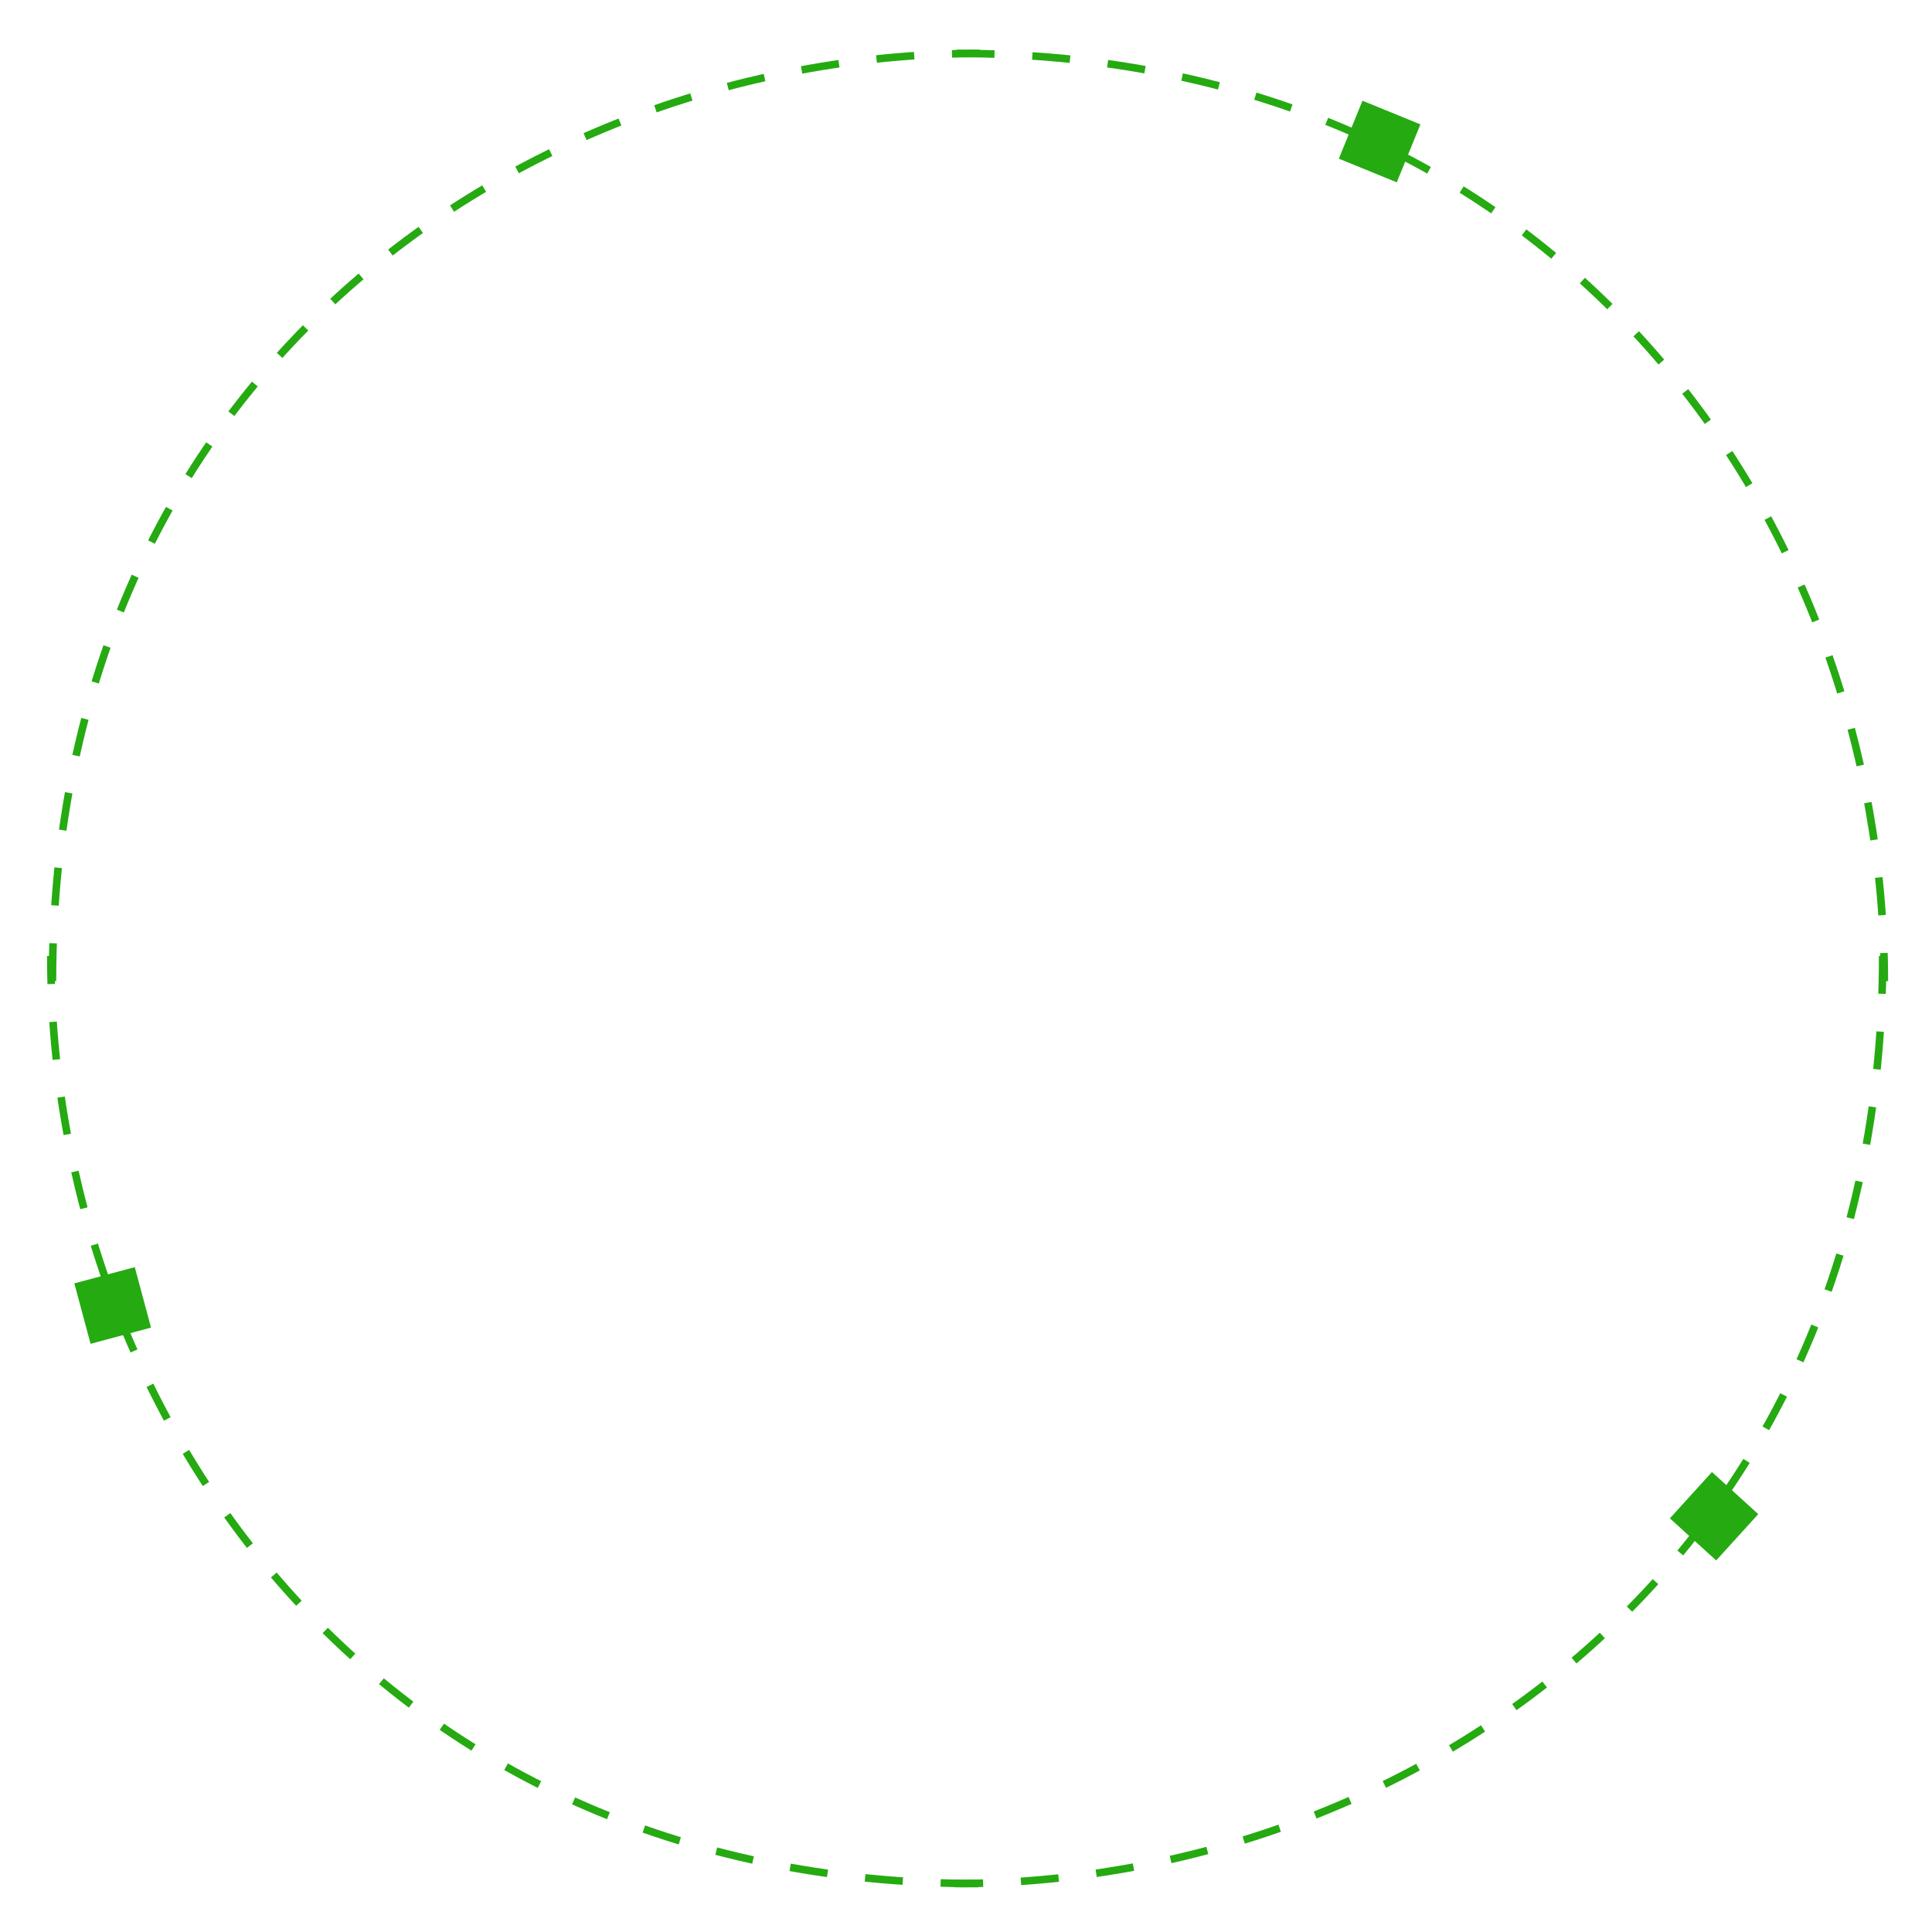
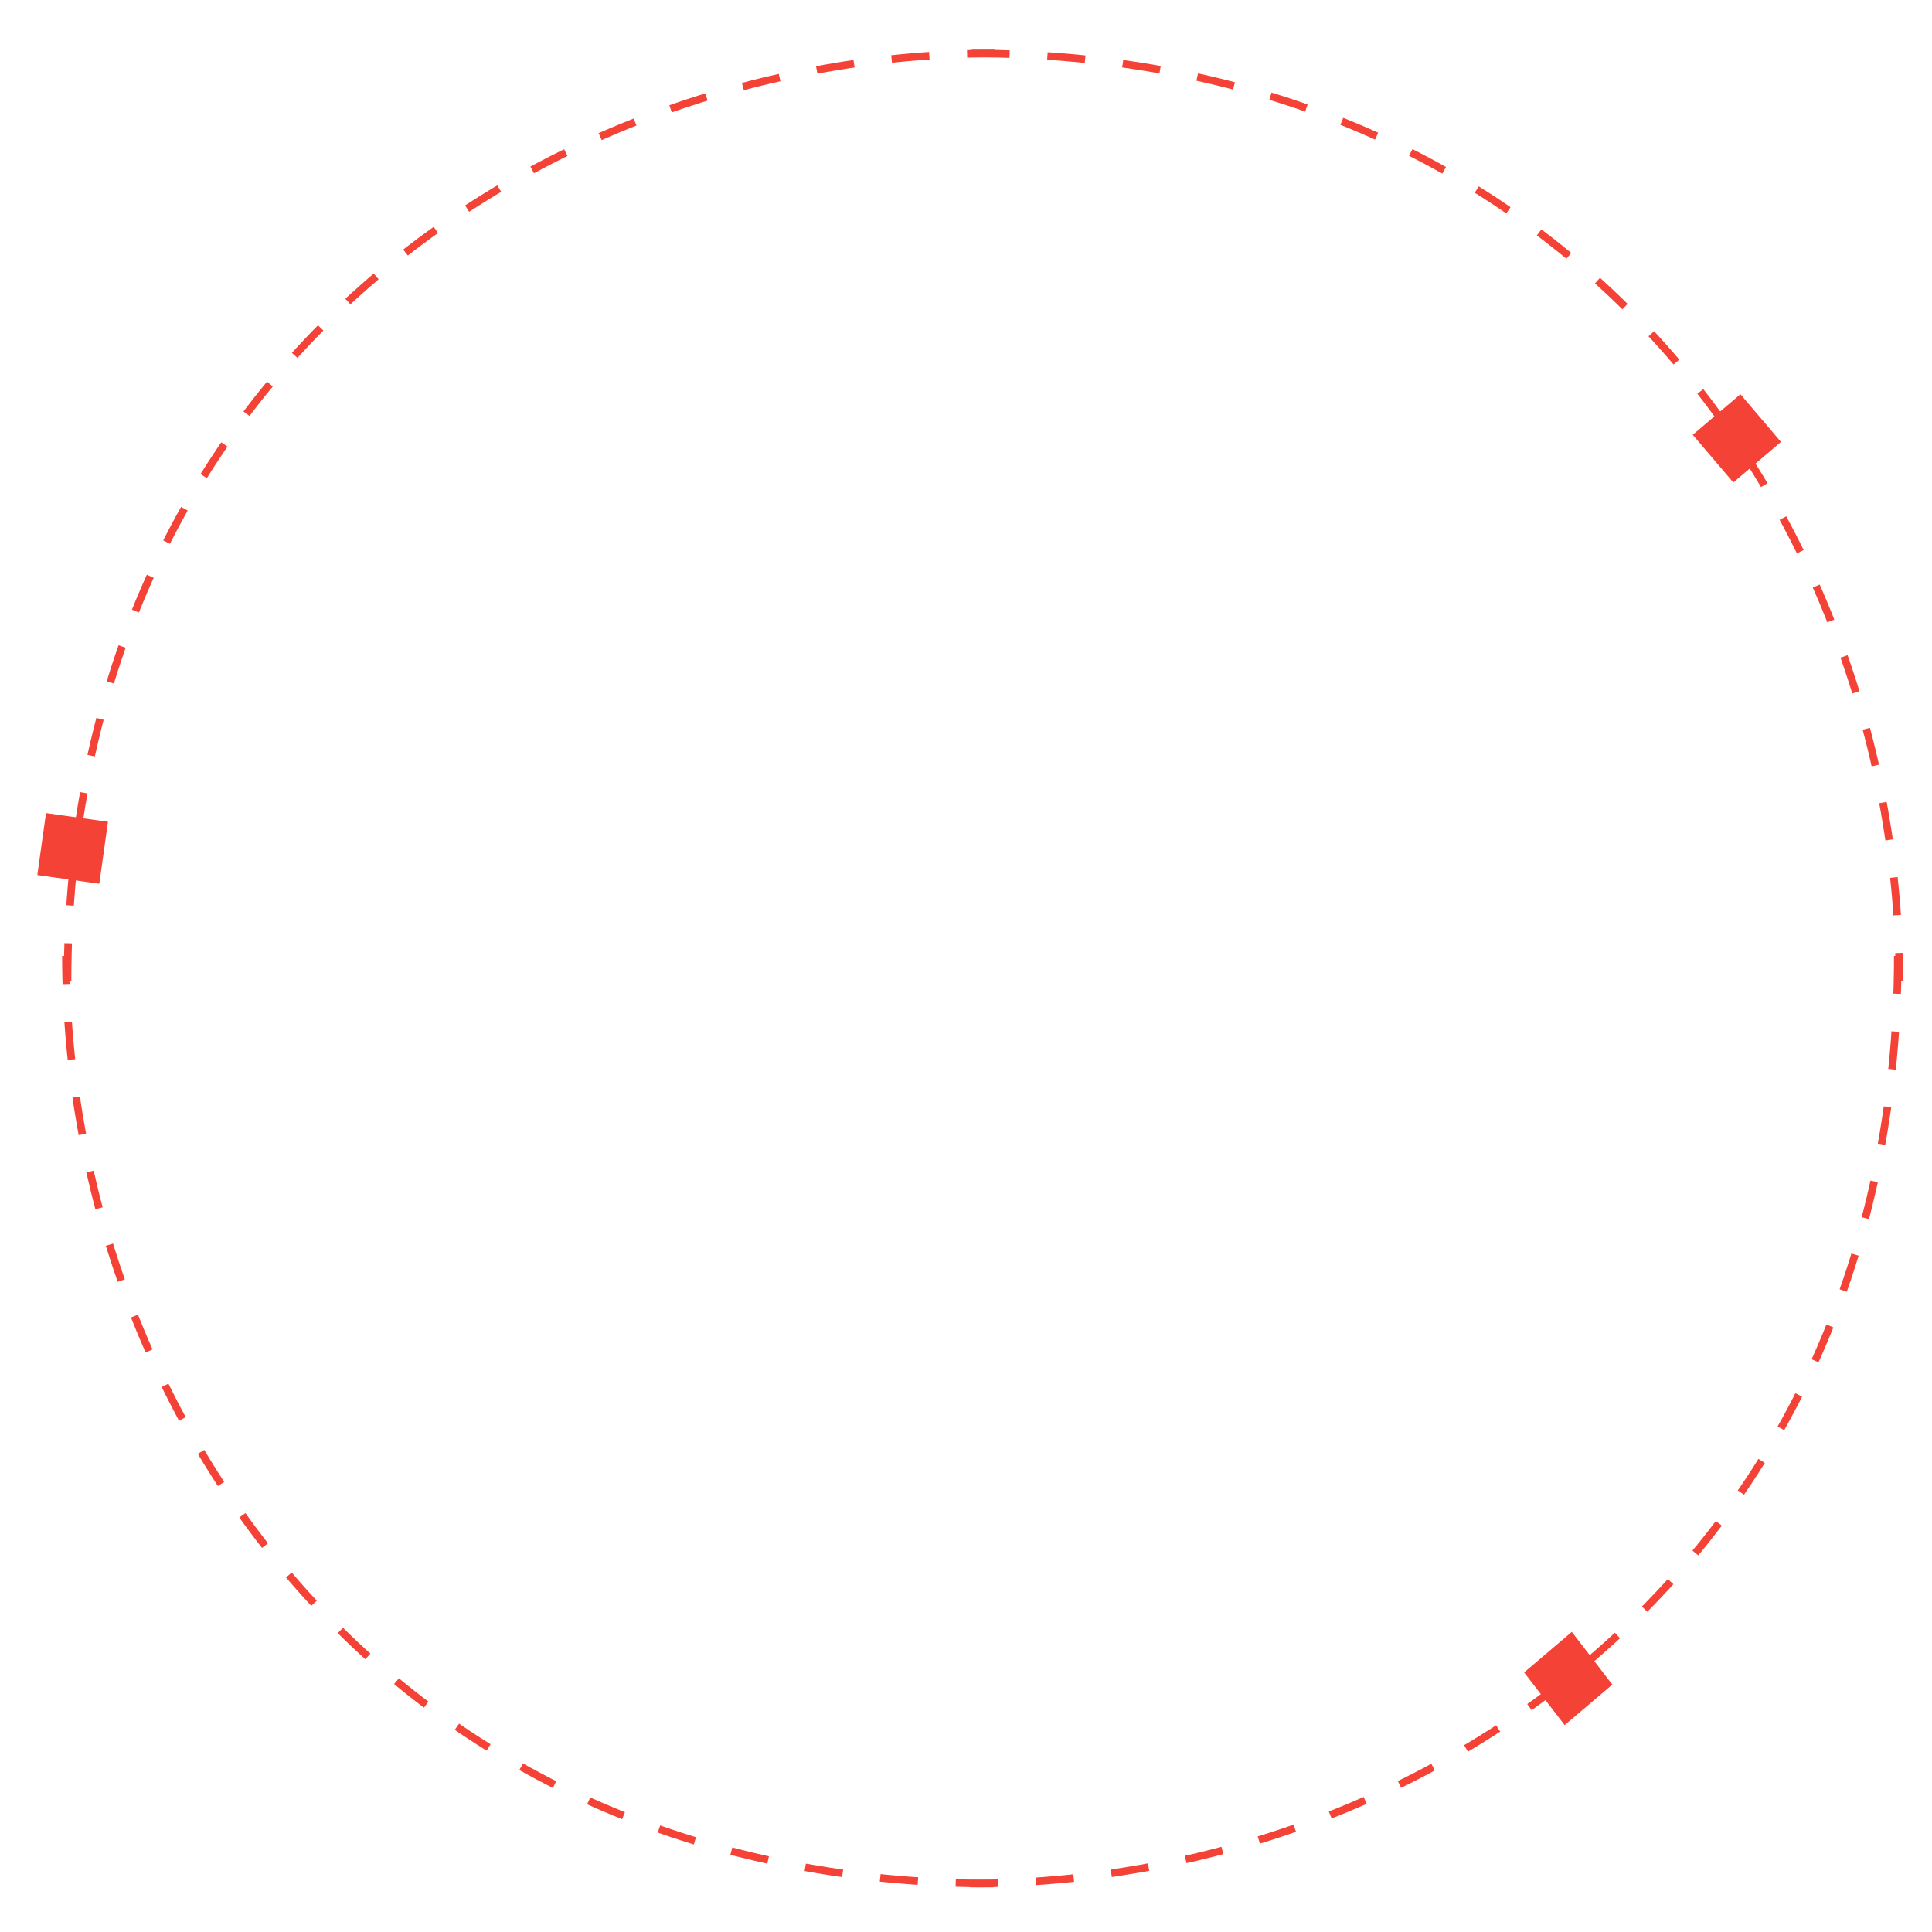
<svg xmlns="http://www.w3.org/2000/svg" version="1.1" id="Layer_1" x="0px" y="0px" width="768px" height="768px" viewBox="0 0 768 768" enable-background="new 0 0 768 768" xml:space="preserve">
  <g>
    <g>
      <g>
-         <path fill="none" stroke="#25AA11" stroke-width="3" stroke-miterlimit="10" stroke-dasharray="15.046,15.046" d="M20.857,390     c0-242.16,189.098-368.755,368.754-368.755" />
-         <path fill="none" stroke="#25AA11" stroke-width="3" stroke-miterlimit="10" stroke-dasharray="15.046,15.046" d="     M380.295,21.245c242.16,0,368.756,189.098,368.756,368.751" />
+         <path fill="none" stroke="#f44336" stroke-width="3" stroke-miterlimit="10" stroke-dasharray="15.046,15.046" d="M26.857,390     c0-242.16,189.099-368.755,368.754-368.755" />
+         <path fill="none" stroke="#f44336" stroke-width="3" stroke-miterlimit="10" stroke-dasharray="15.046,15.046" d="     M386.295,21.245c242.159,0,368.756,189.098,368.756,368.751" />
      </g>
      <g>
-         <path fill="none" stroke="#25AA11" stroke-width="3" stroke-miterlimit="10" stroke-dasharray="15.046,15.046" d="M748.392,380     c0,242.156-189.098,368.755-368.754,368.755" />
-         <path fill="none" stroke="#25AA11" stroke-width="3" stroke-miterlimit="10" stroke-dasharray="15.046,15.046" d="     M388.954,748.755c-242.16,0-368.756-189.102-368.756-368.755" />
+         <path fill="none" stroke="#f44336" stroke-width="3" stroke-miterlimit="10" stroke-dasharray="15.046,15.046" d="M754.392,380     c0,242.156-189.098,368.755-368.754,368.755" />
+         <path fill="none" stroke="#f44336" stroke-width="3" stroke-miterlimit="10" stroke-dasharray="15.046,15.046" d="     M394.953,748.755C152.794,748.755,26.198,559.653,26.198,380" />
      </g>
    </g>
-     <rect x="536.009" y="43.824" transform="matrix(0.9258 0.3779 -0.3779 0.9258 61.9326 -203.0893)" fill="#25AA11" width="24.875" height="24.877" />
-     <rect x="32.363" y="506.498" transform="matrix(0.2594 0.9658 -0.9658 0.2594 534.3579 341.0657)" fill="#25AA11" width="24.879" height="24.878" />
-     <rect x="668.952" y="590.29" transform="matrix(0.74 0.6726 -0.6726 0.74 582.5323 -301.5951)" fill="#25AA11" width="24.878" height="24.879" />
+     <rect x="678.002" y="161.817" transform="matrix(-0.6477 -0.7619 0.7619 -0.6477 1004.868 813.1682)" fill="#f44336" width="24.878" height="24.879" />
+     <rect x="16.452" y="324.809" transform="matrix(0.1387 -0.9903 0.9903 0.1387 -309.1043 319.098)" fill="#f44336" width="24.879" height="24.878" />
+     <polygon fill="#f44336" points="624.818,648.693 640.932,669.647 621.975,685.762 605.862,664.808  " />
  </g>
</svg>
